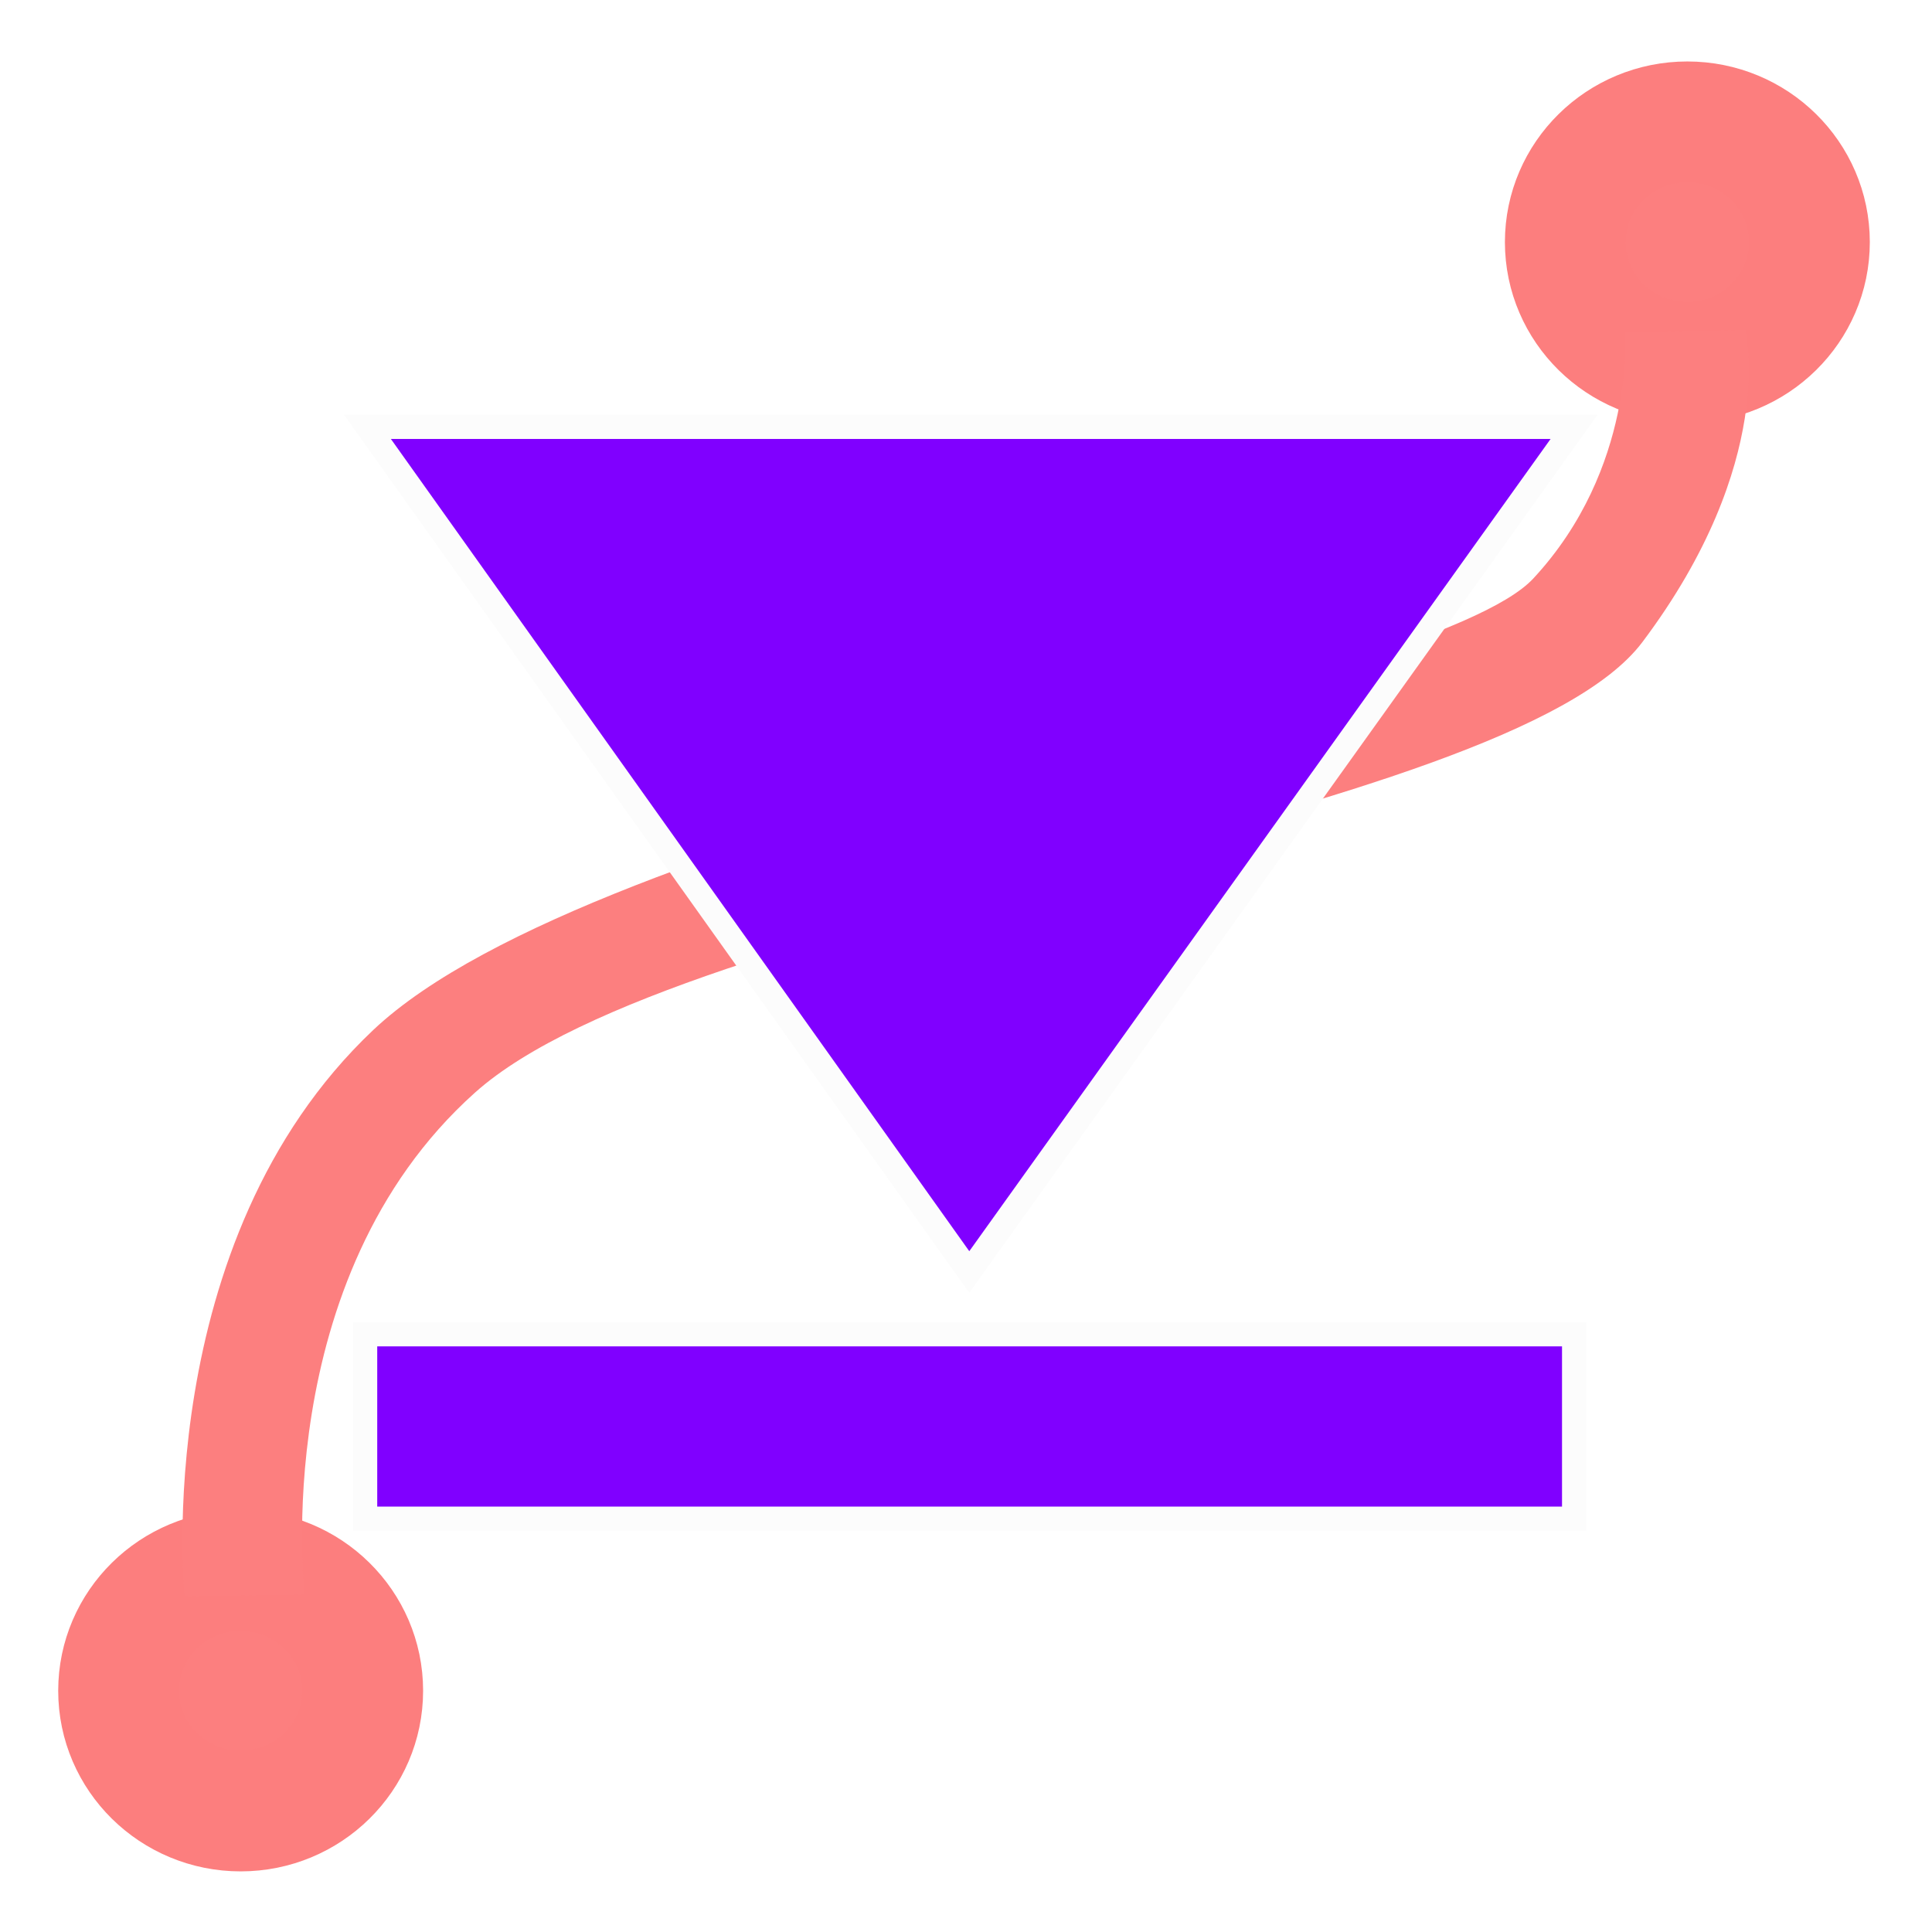
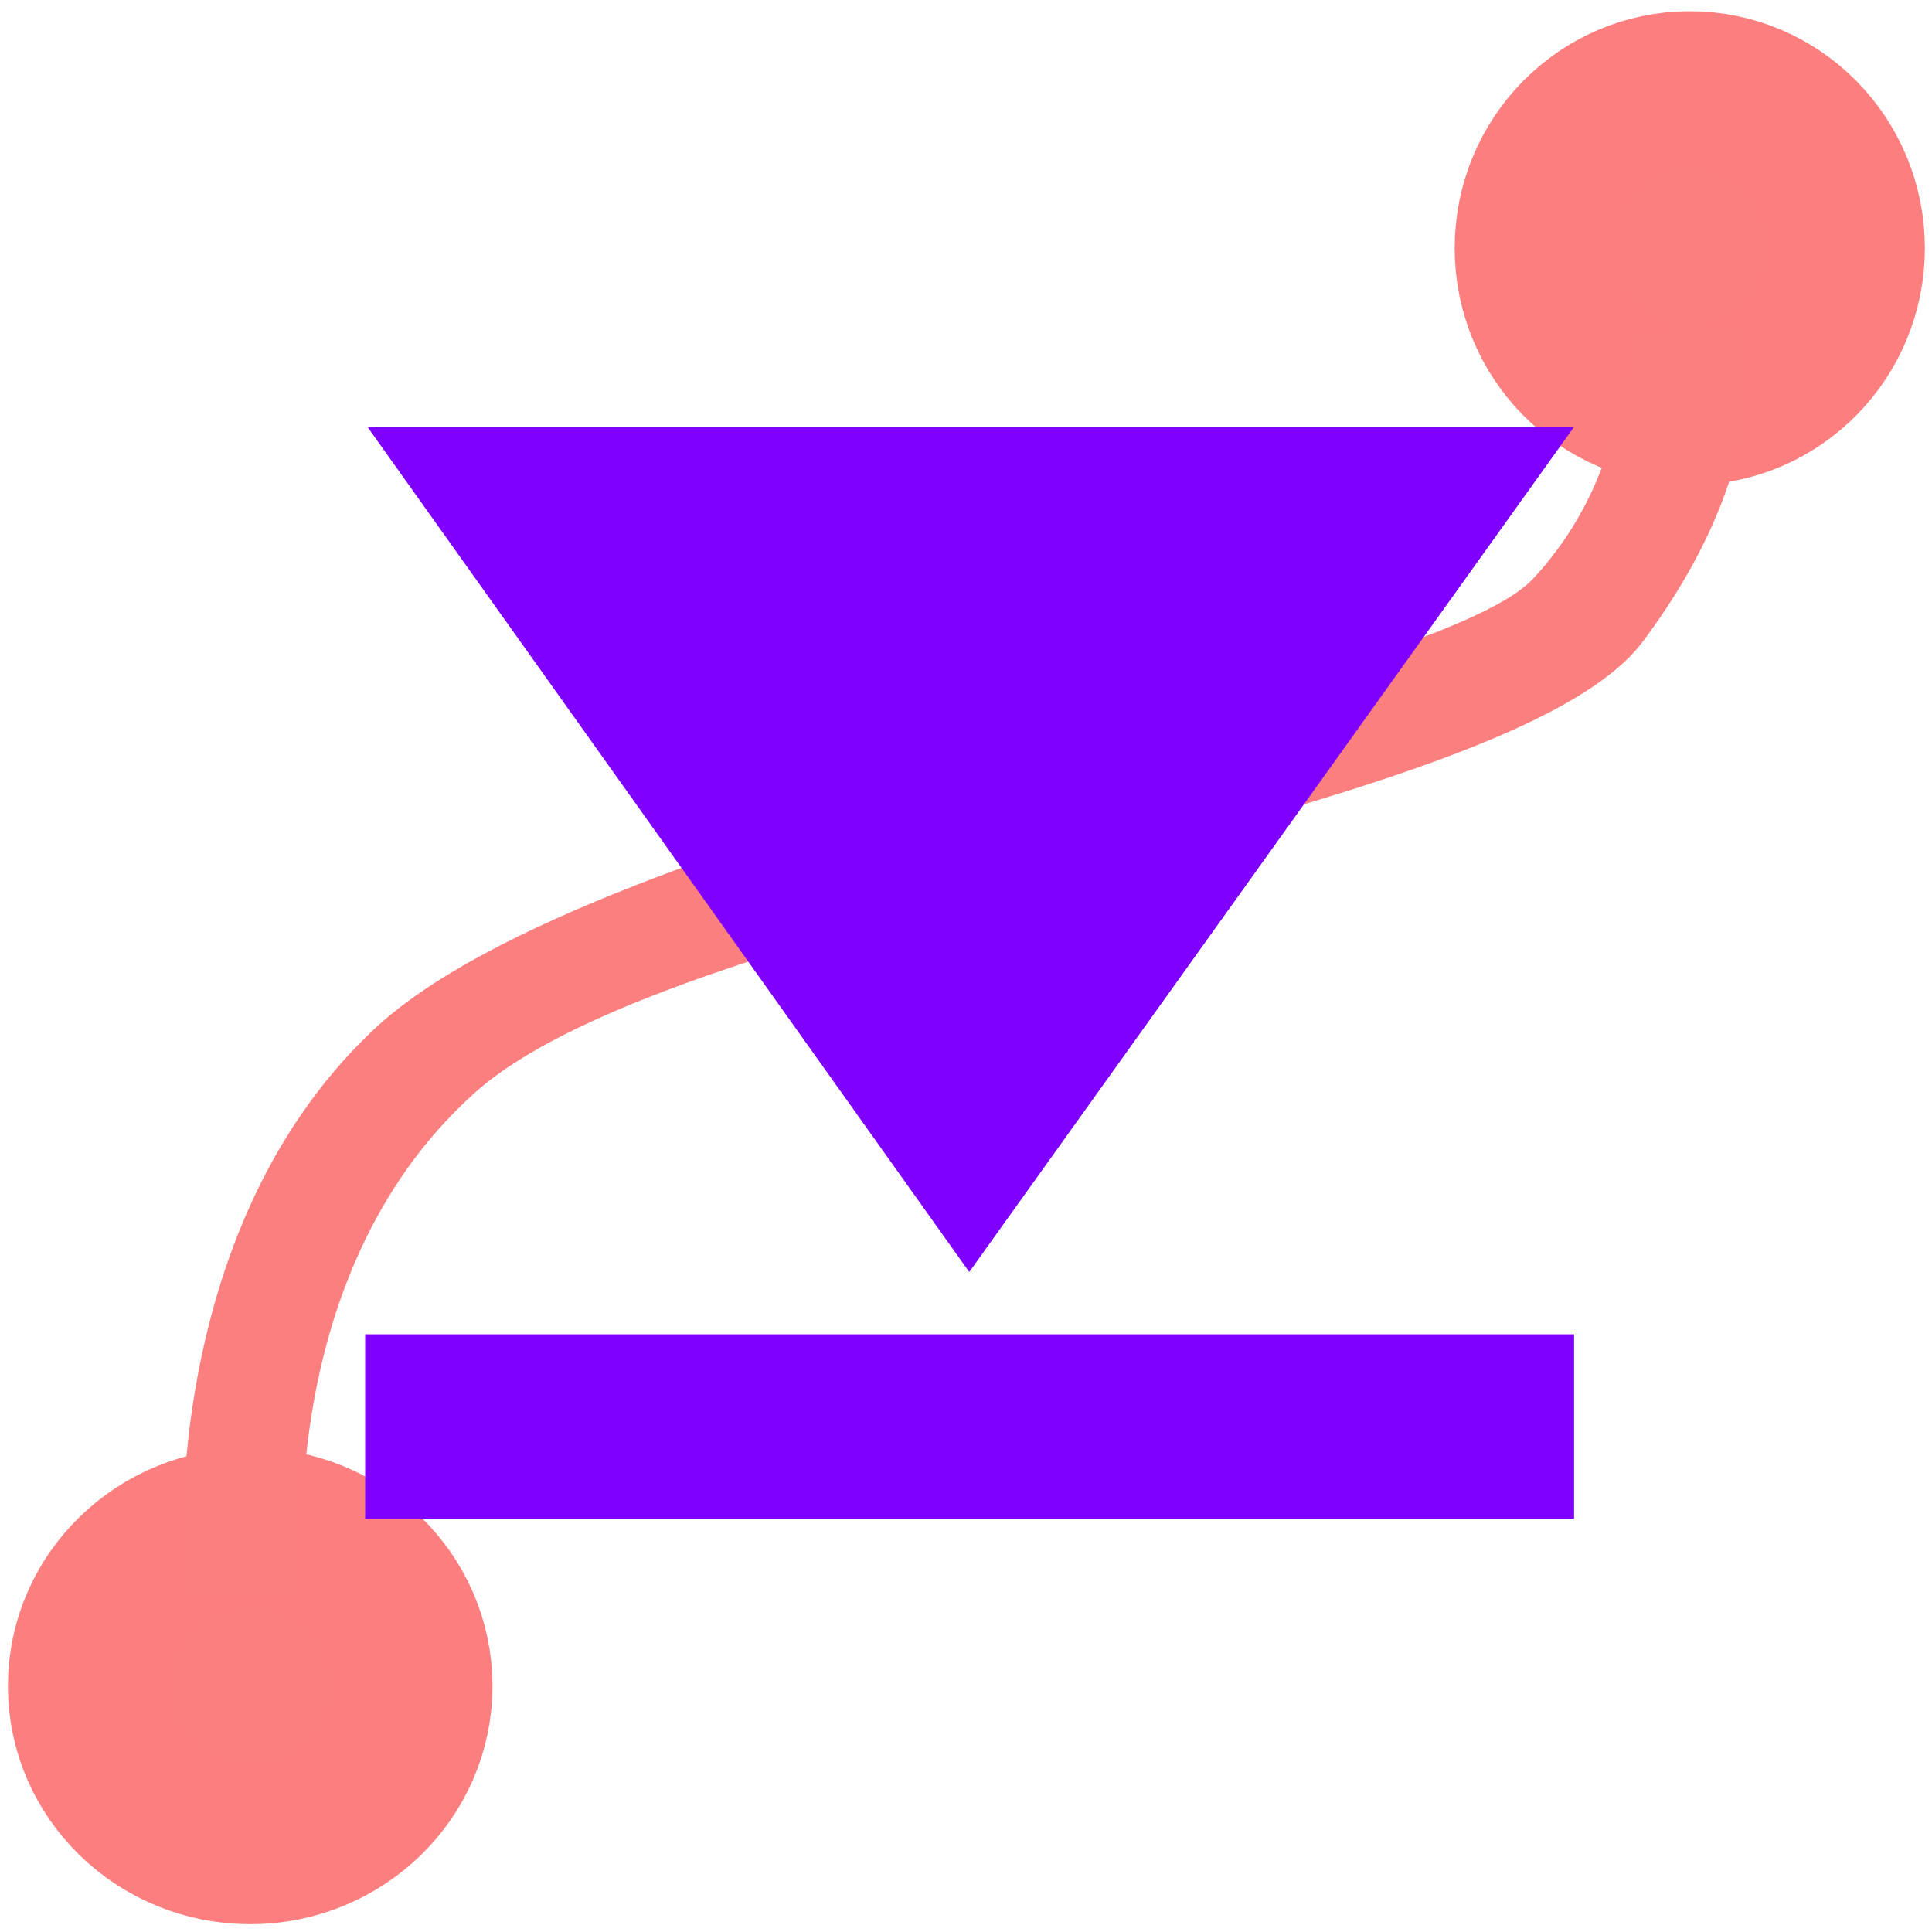
<svg xmlns="http://www.w3.org/2000/svg" width="16" height="16" version="1.1" id="svg1">
  <defs id="defs1">
    </defs>
-   <ellipse style="fill:#fc7f7f;fill-opacity:1;stroke:#fc7e7e;stroke-width:1;stroke-dasharray:none" id="path4" cx="1.993" cy="14.002" rx="1.011" ry="0.996" />
-   <ellipse style="fill:#fc7f7f;fill-opacity:1;stroke:#fc7e7e;stroke-width:1;stroke-dasharray:none" id="path4-7" cx="13.974" cy="2.005" rx="1.011" ry="0.996" />
+   <ellipse style="fill:#fc7f7f;fill-opacity:1;stroke:#fc7e7e;stroke-width:1.323;stroke-dasharray:none" id="path4" cx="2.072" cy="13.963" rx="1.345" ry="1.311" />
+   <ellipse style="fill:#fc7f7f;fill-opacity:1;stroke:#fc7e7e;stroke-width:1.3;stroke-dasharray:none" id="path4-7" cx="13.994" cy="2.055" rx="1.297" ry="1.312" />
  <path id="rect5" style="fill:#fc7f7f;stroke:#fc7e7e;stroke-width:0;stroke-dasharray:none;fill-opacity:1" d="m 1.528,13.22 c 0,0 -0.296,-2.933 1.563,-4.69 C 4.951,6.775 11.849,5.706 12.698,4.791 13.547,3.877 13.459,2.748 13.459,2.748 l 0.995,-0.014 c 0,0 0.272,1.087 -0.852,2.583 C 12.478,6.813 5.656,7.505 3.932,9.05 2.209,10.594 2.524,13.206 2.524,13.206 Z" />
-   <path id="rect16" style="fill:#8000ff;fill-opacity:1;stroke:#fcfcfc;stroke-width:0.2;stroke-opacity:1;stroke-dasharray:none" d="m 3.043,3.535 h 9.993 l -5.009,6.999 z" />
-   <rect style="fill:#8000ff;fill-opacity:1;stroke:#fcfcfc;stroke-width:0.2;stroke-dasharray:none;stroke-opacity:1" id="rect17" width="10.012" height="1.527" x="3.024" y="11.05" />
+   <path id="rect16" style="fill:#8000ff;fill-opacity:1;stroke:#fcfcfc;stroke-width:0;stroke-opacity:1;stroke-dasharray:none" d="m 3.043,3.535 h 9.993 l -5.009,6.999 z" />
+   <rect style="fill:#8000ff;fill-opacity:1;stroke:#fcfcfc;stroke-width:0;stroke-dasharray:none;stroke-opacity:1" id="rect17" width="10.012" height="1.527" x="3.024" y="11.05" />
</svg>
